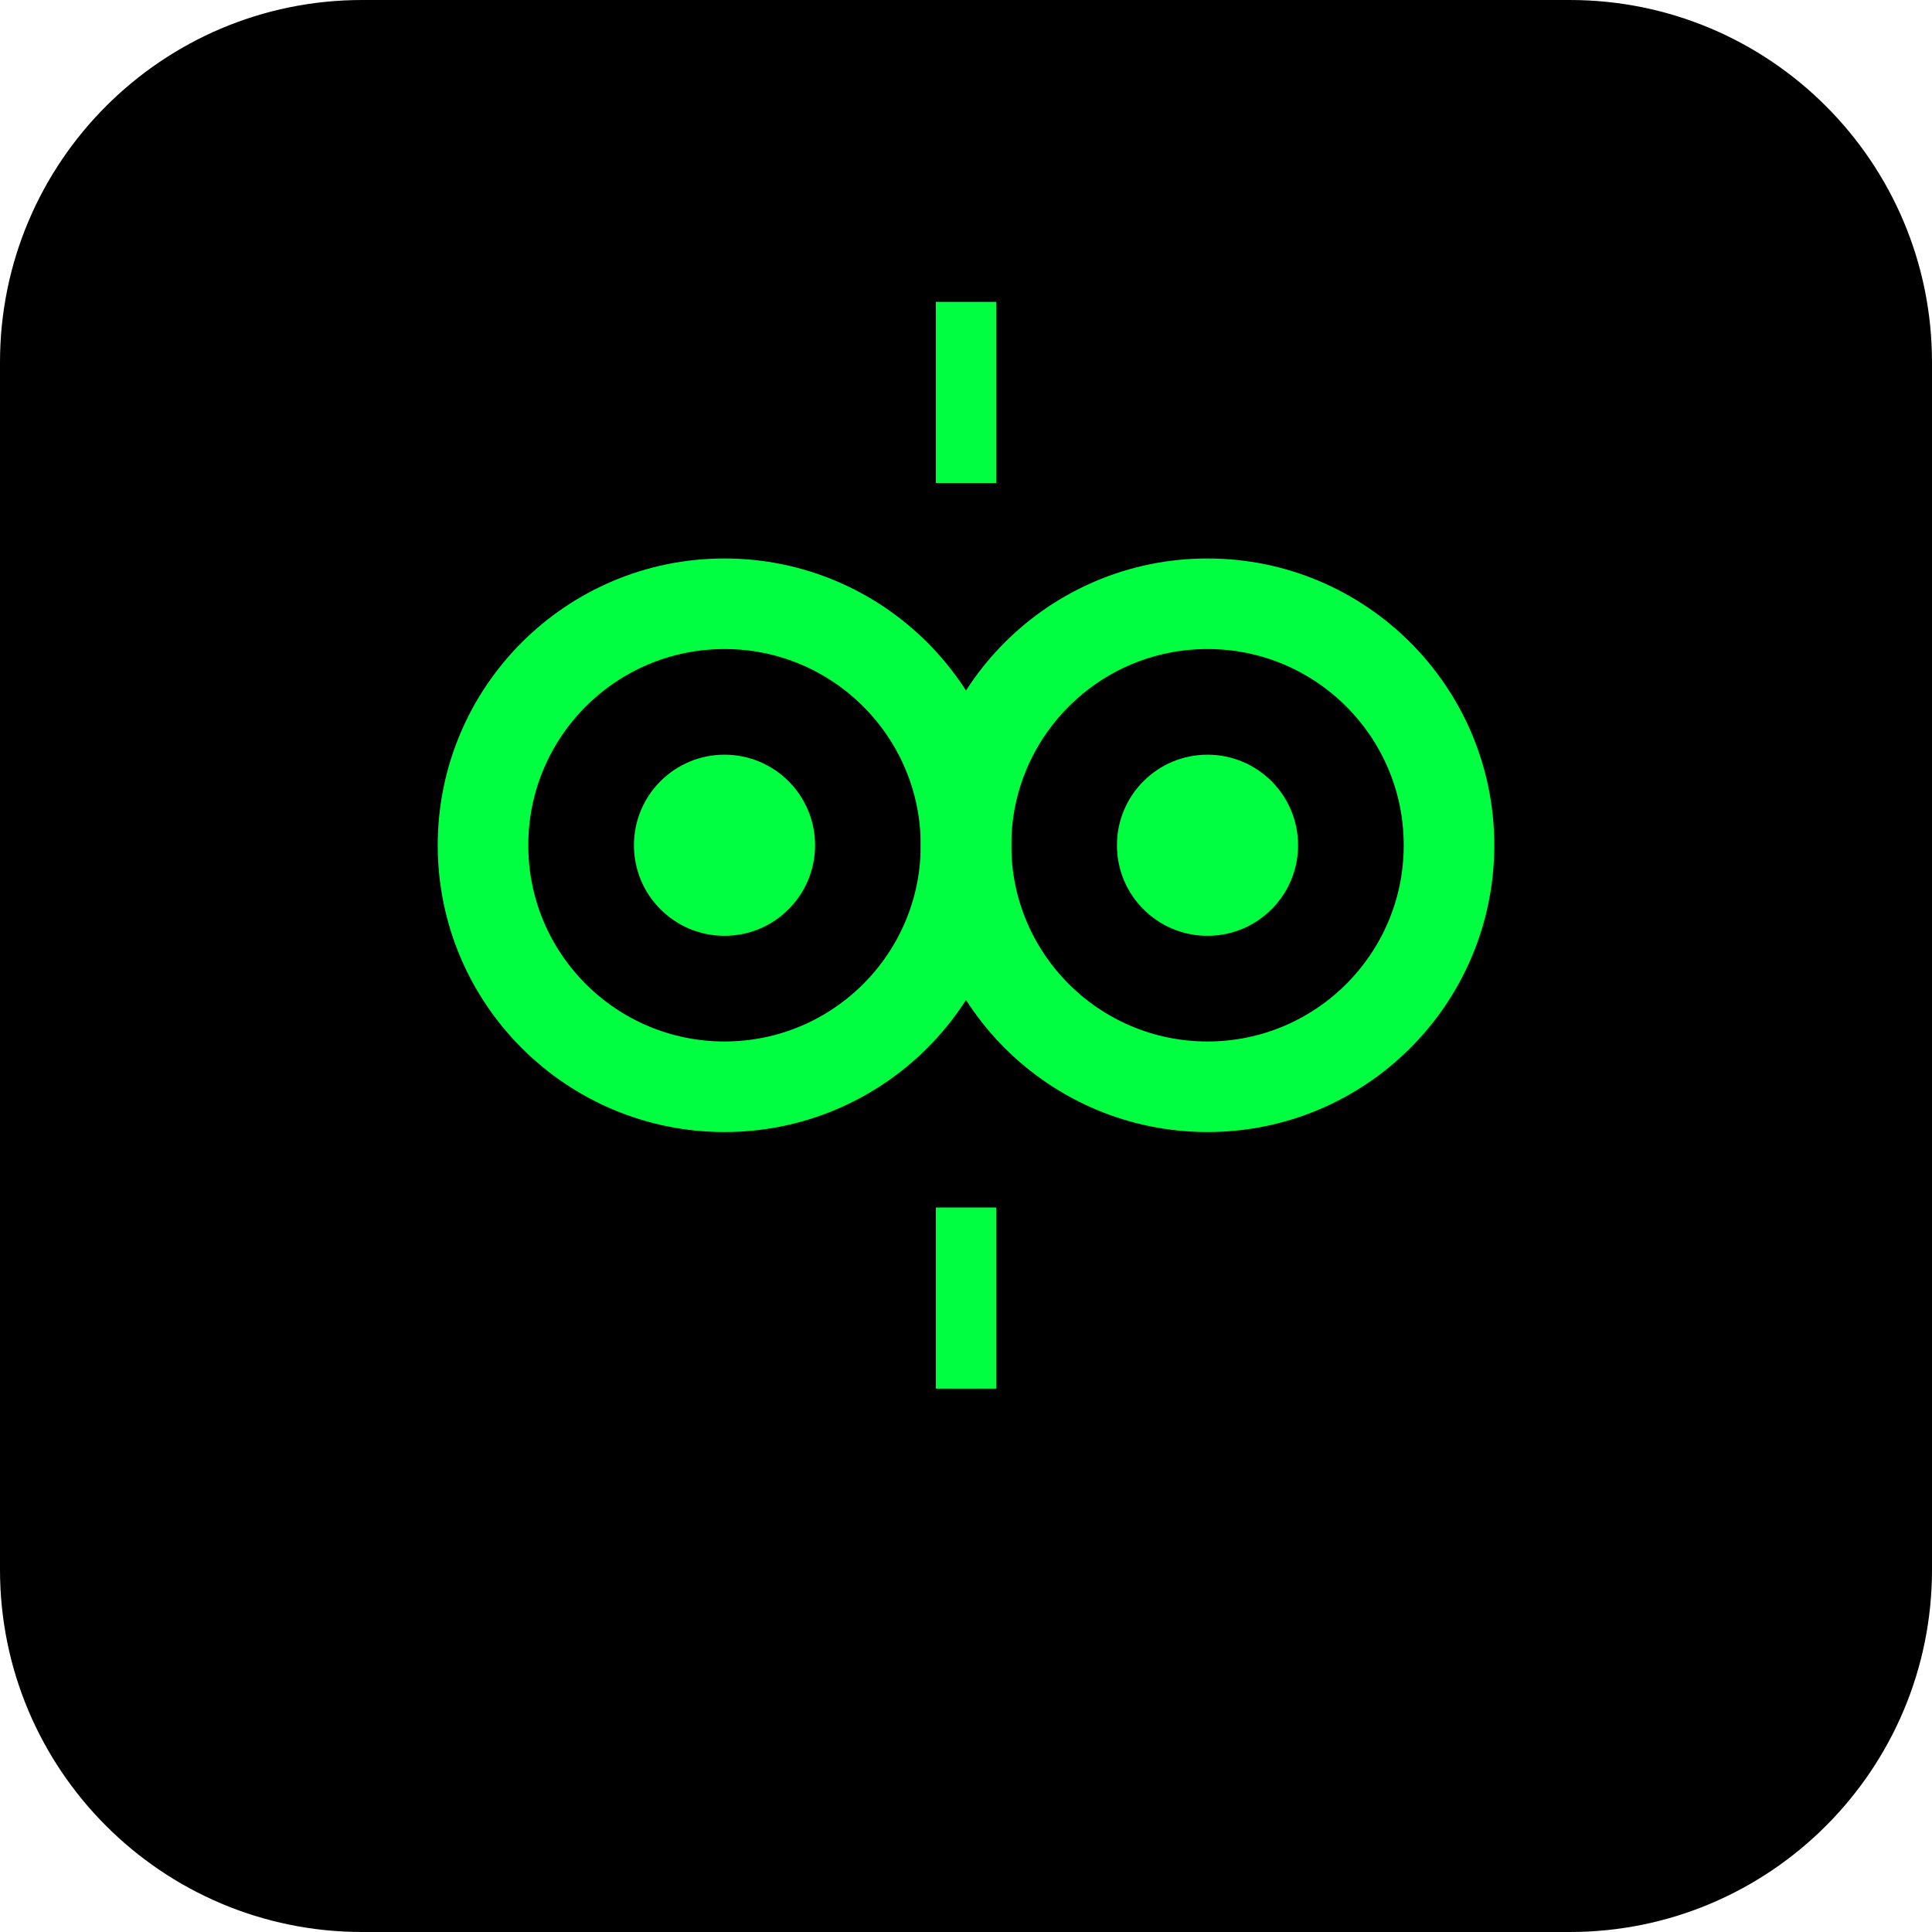
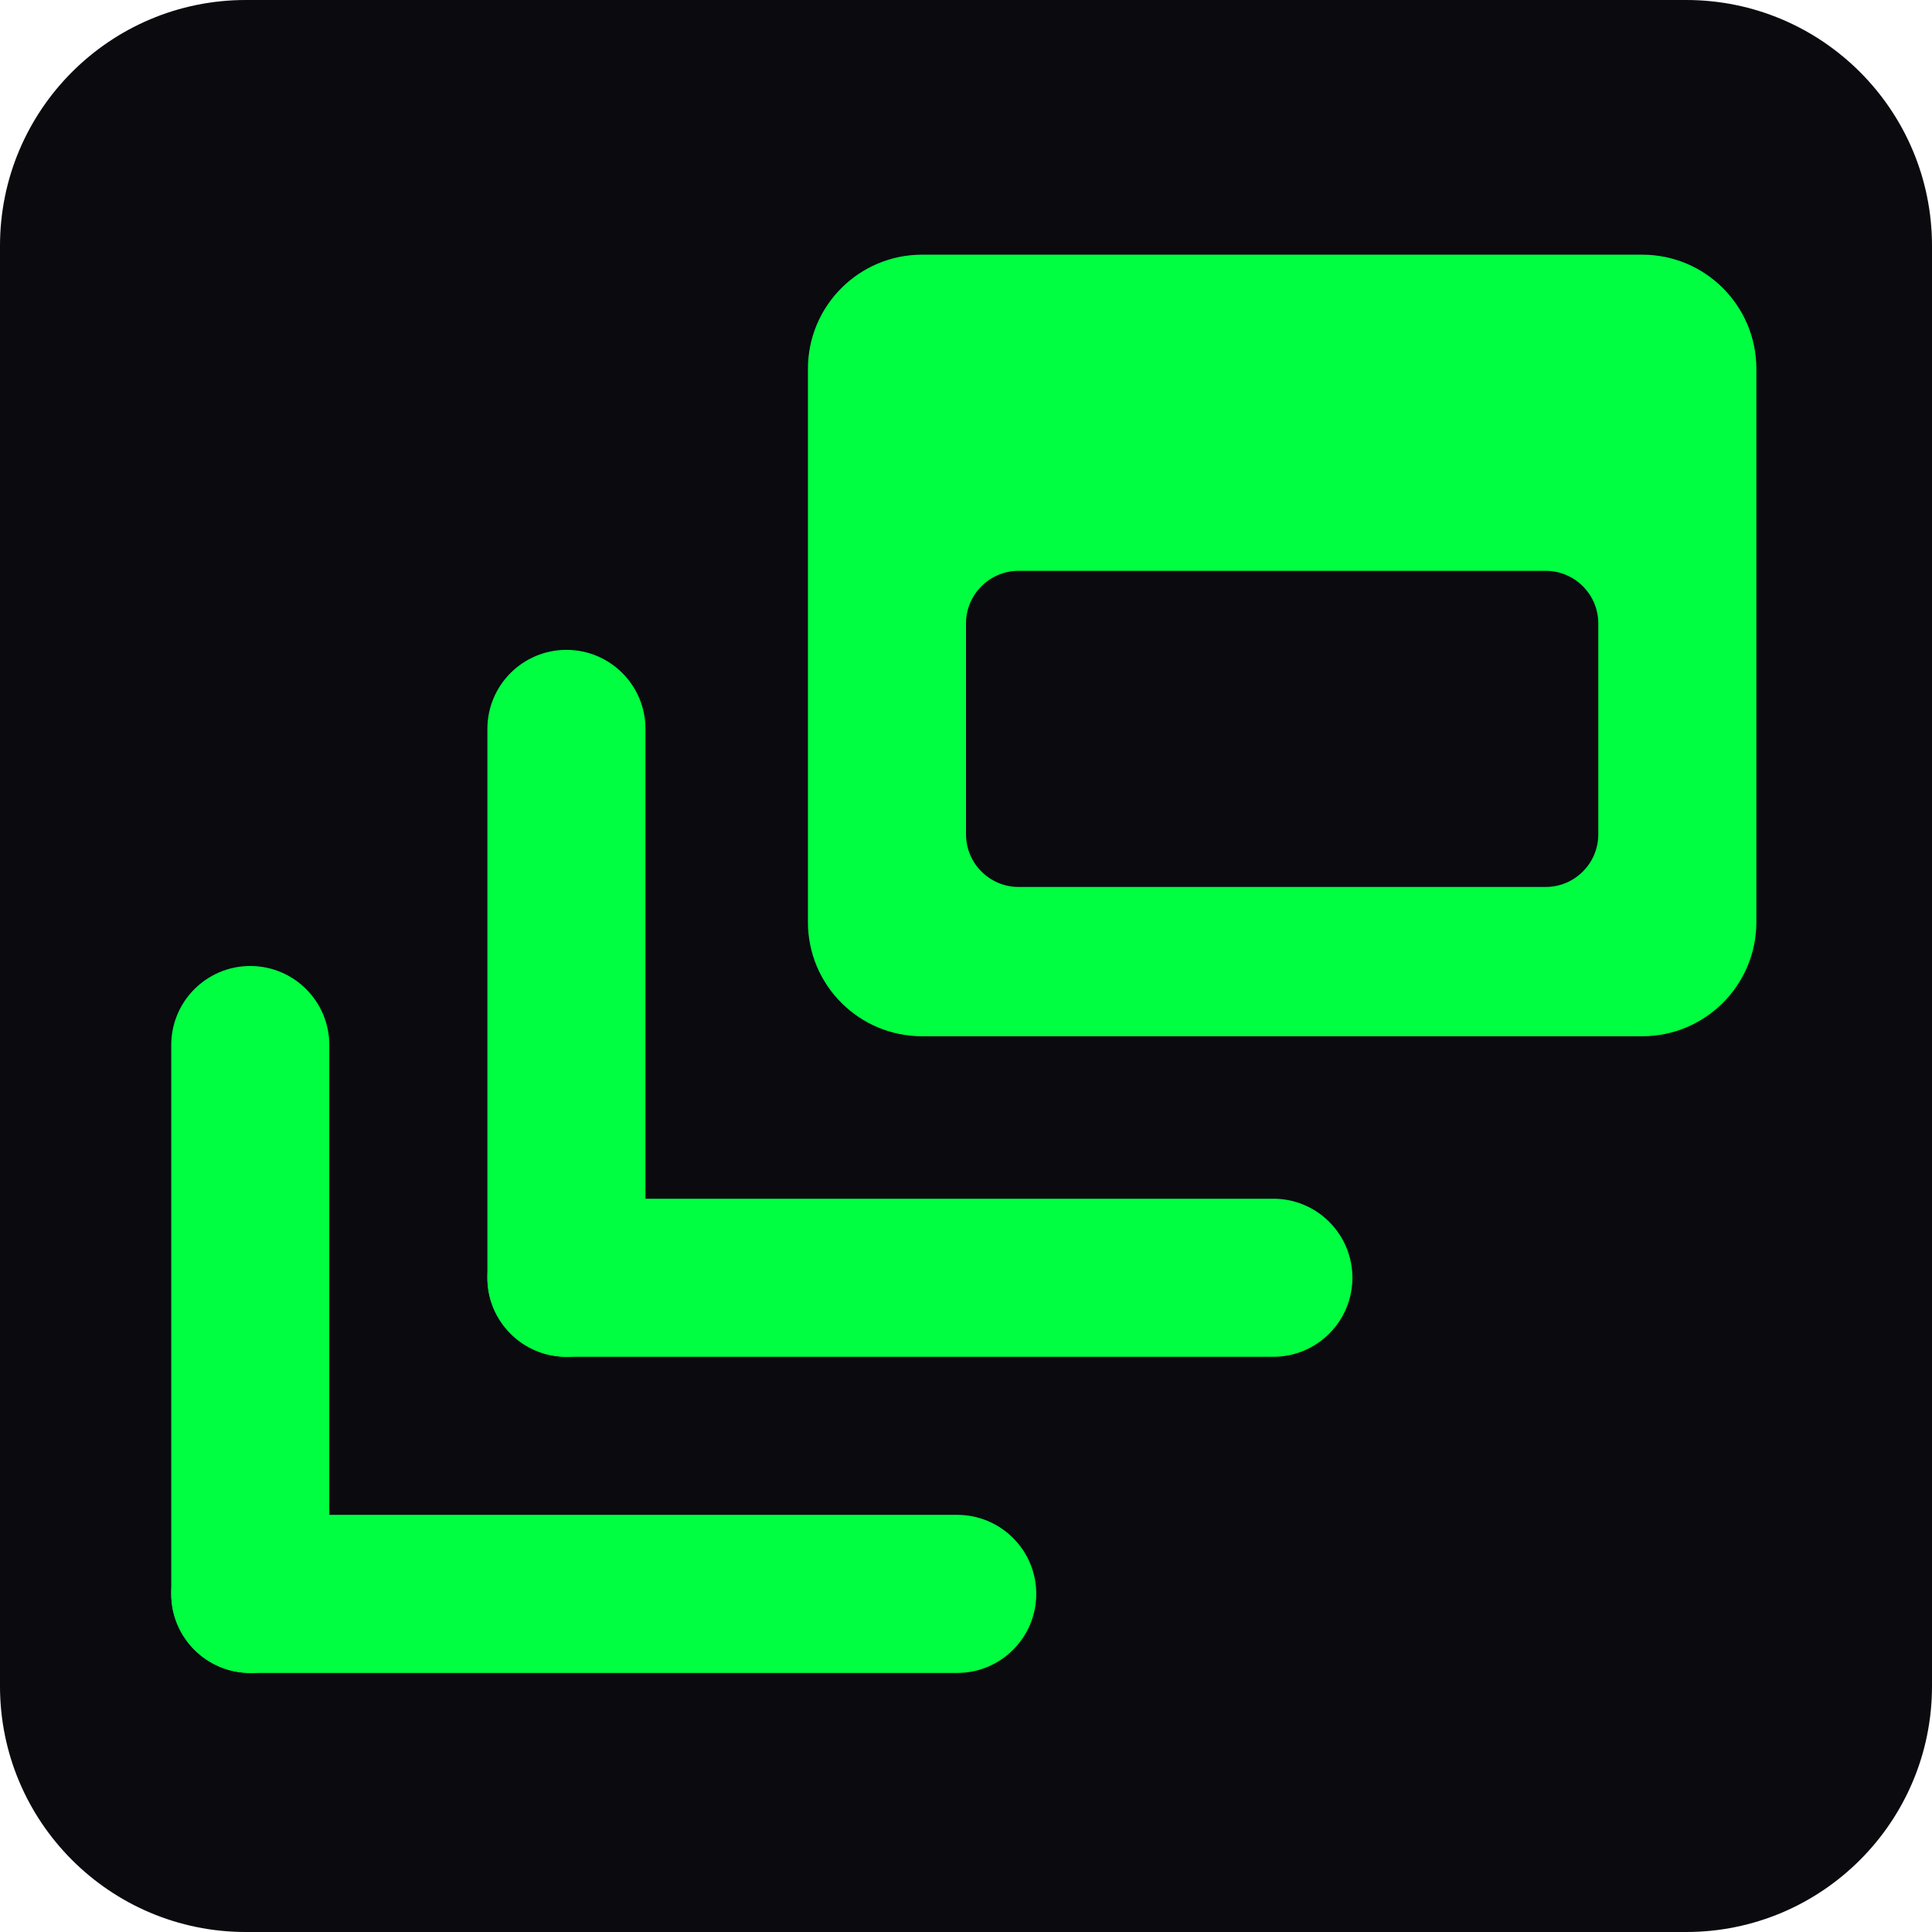
- <svg xmlns="http://www.w3.org/2000/svg" viewBox="0 0 32 32">
-   <rect width="32" height="32" fill="#000000" rx="6" />
-   <circle cx="12" cy="14" r="4" stroke="#00FF41" stroke-width="1.5" fill="none" />
-   <circle cx="12" cy="14" r="1.5" fill="#00FF41" />
-   <circle cx="20" cy="14" r="4" stroke="#00FF41" stroke-width="1.5" fill="none" />
-   <circle cx="20" cy="14" r="1.5" fill="#00FF41" />
-   <line x1="16" y1="8" x2="16" y2="5" stroke="#00FF41" stroke-width="1" />
-   <line x1="16" y1="20" x2="16" y2="23" stroke="#00FF41" stroke-width="1" />
+ <svg xmlns="http://www.w3.org/2000/svg" viewBox="0 0 220 220">
+   <rect width="220" height="220" fill="#0a0a0f" rx="28" />
+   <g transform="translate(14, 23)">
+     <rect x="5.5" y="87" width="18" height="80.5" rx="9" fill="#00FF41" />
+     <rect x="5.5" y="149.5" width="98.5" height="18" rx="9" fill="#00FF41" />
+     <rect x="41.5" y="51" width="18" height="80.5" rx="9" fill="#00FF41" />
+     <rect x="41.5" y="113.5" width="98.5" height="18" rx="9" fill="#00FF41" />
+     <path fill="#00FF41" fill-rule="evenodd" d="       M91,6 H173 A13,13 0 0 1 186,19 V82 A13,13 0 0 1 173,95 H91 A13,13 0 0 1 78,82 V19 A13,13 0 0 1 91,6 Z       M102,42 H162 A6,6 0 0 1 168,48 V72 A6,6 0 0 1 162,78 H102 A6,6 0 0 1 96,72 V48 A6,6 0 0 1 102,42 Z     " />
+   </g>
</svg>
